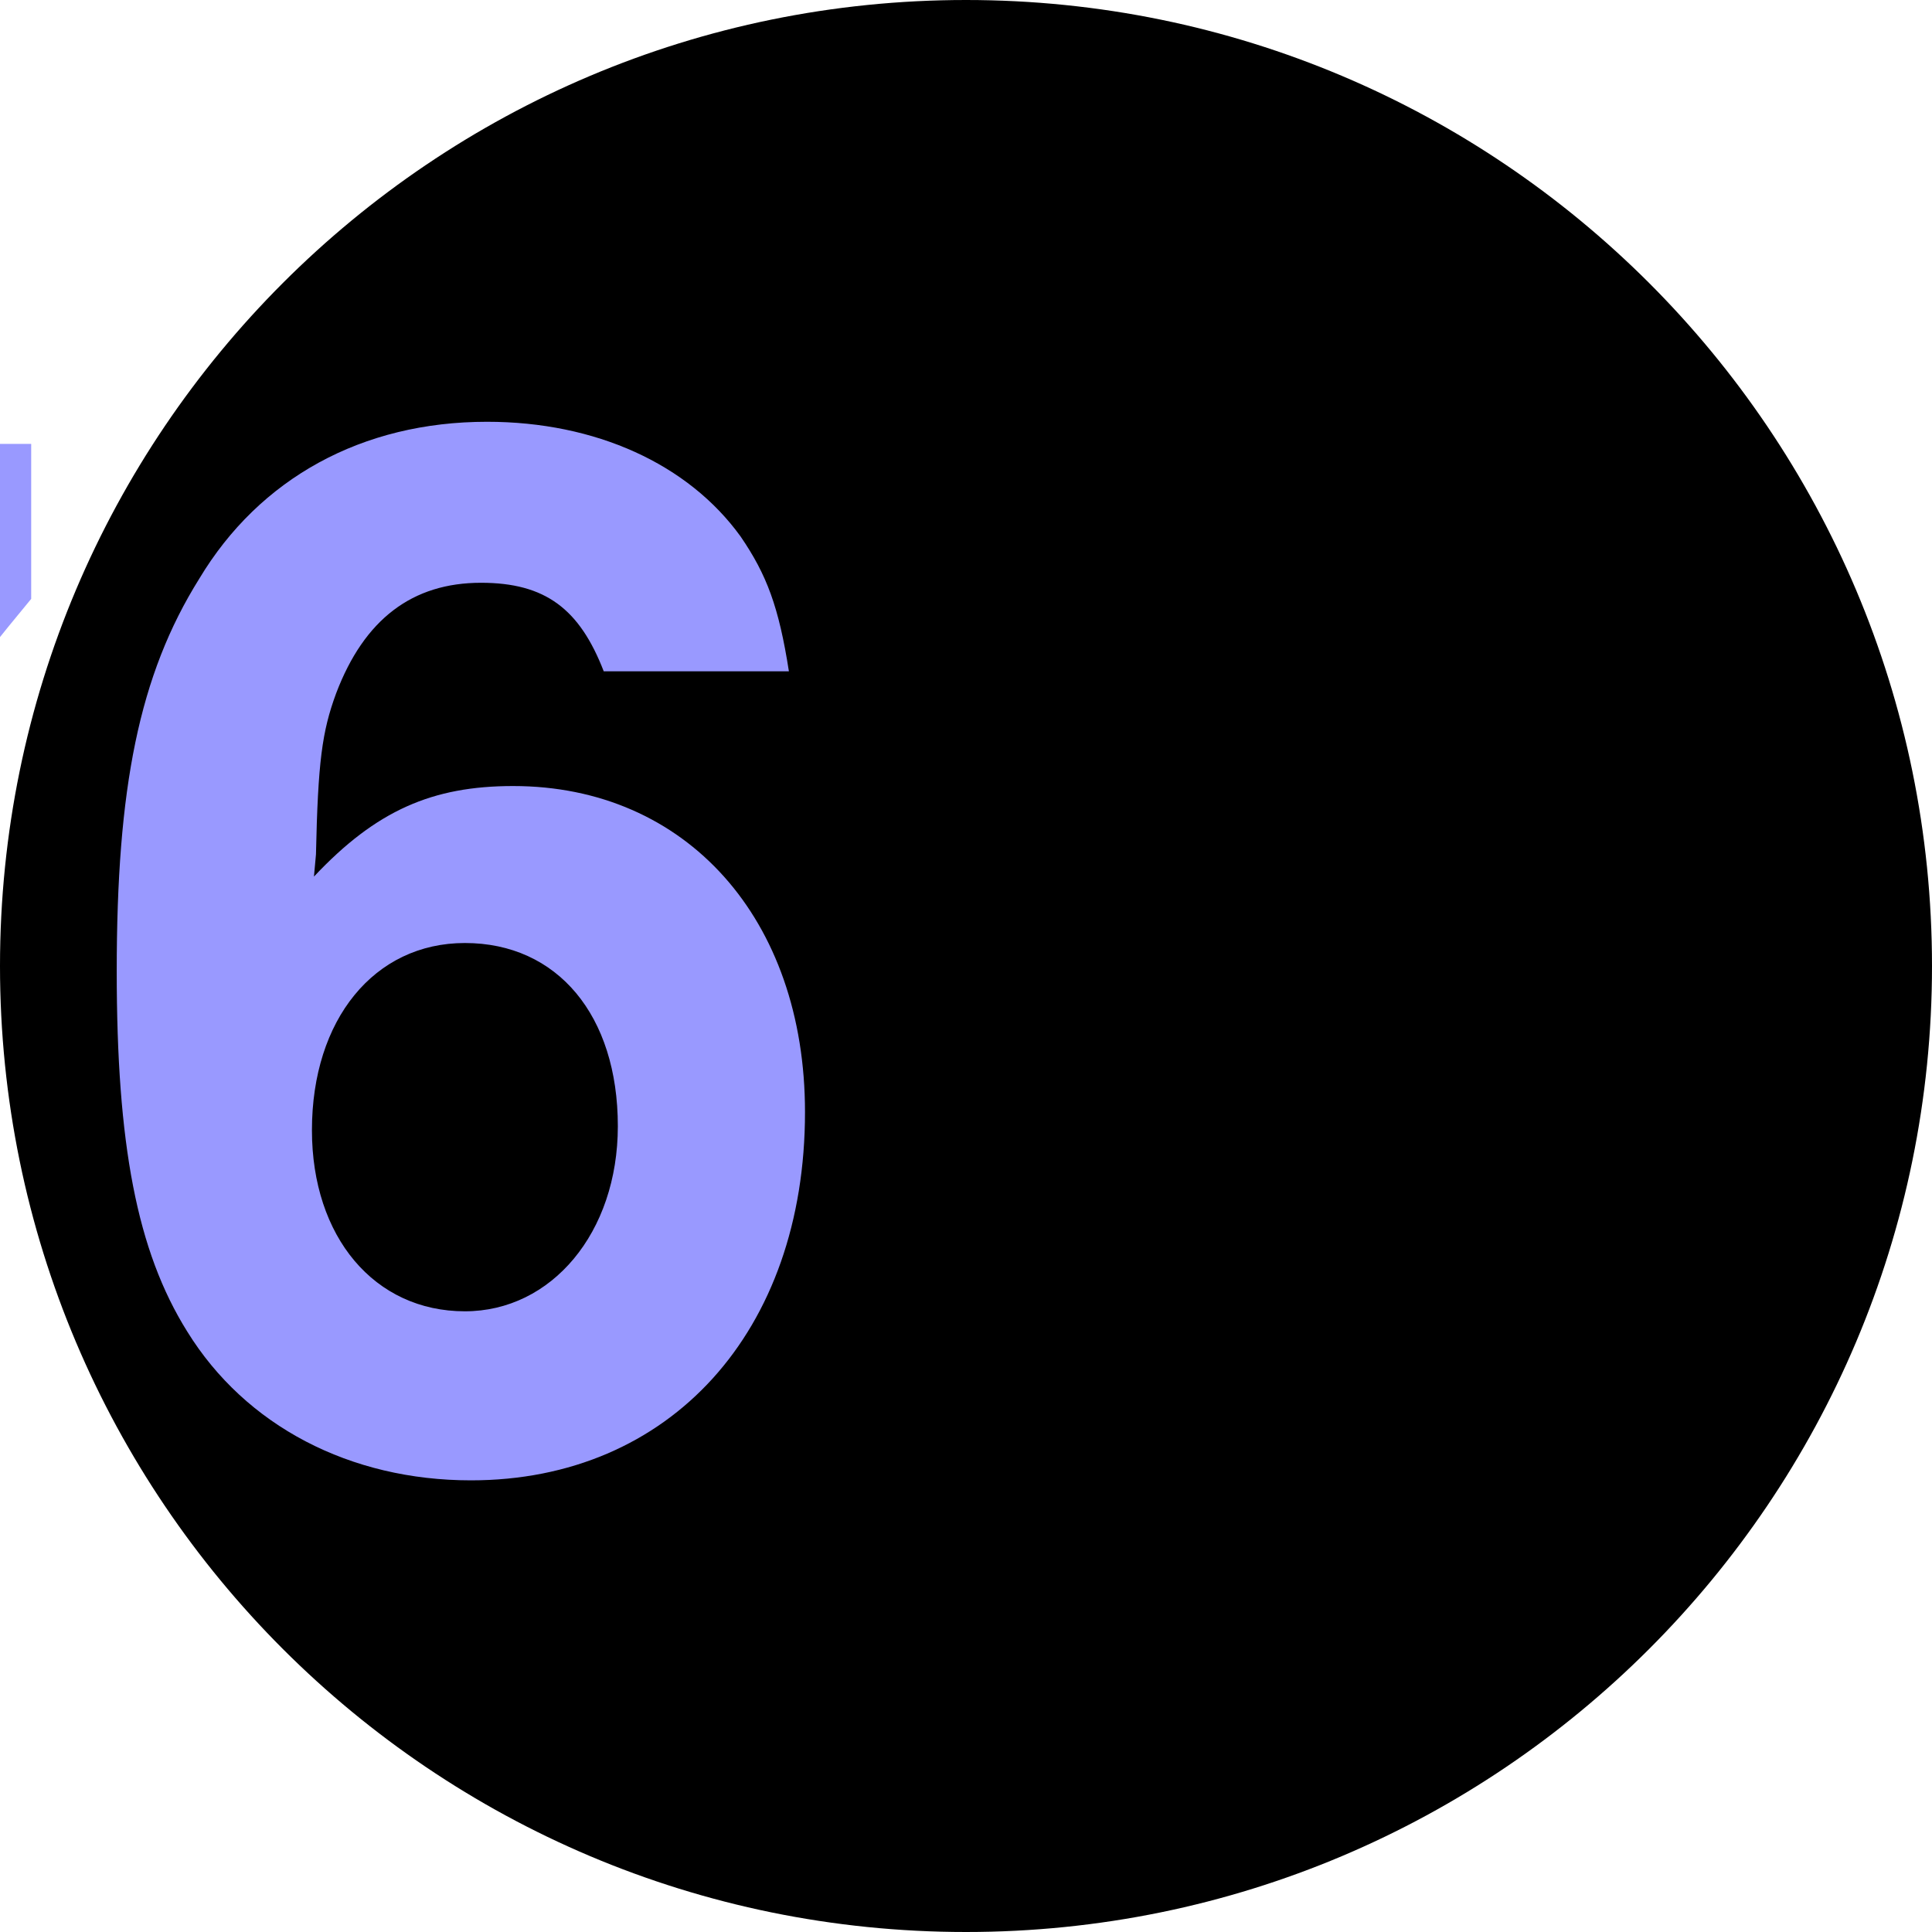
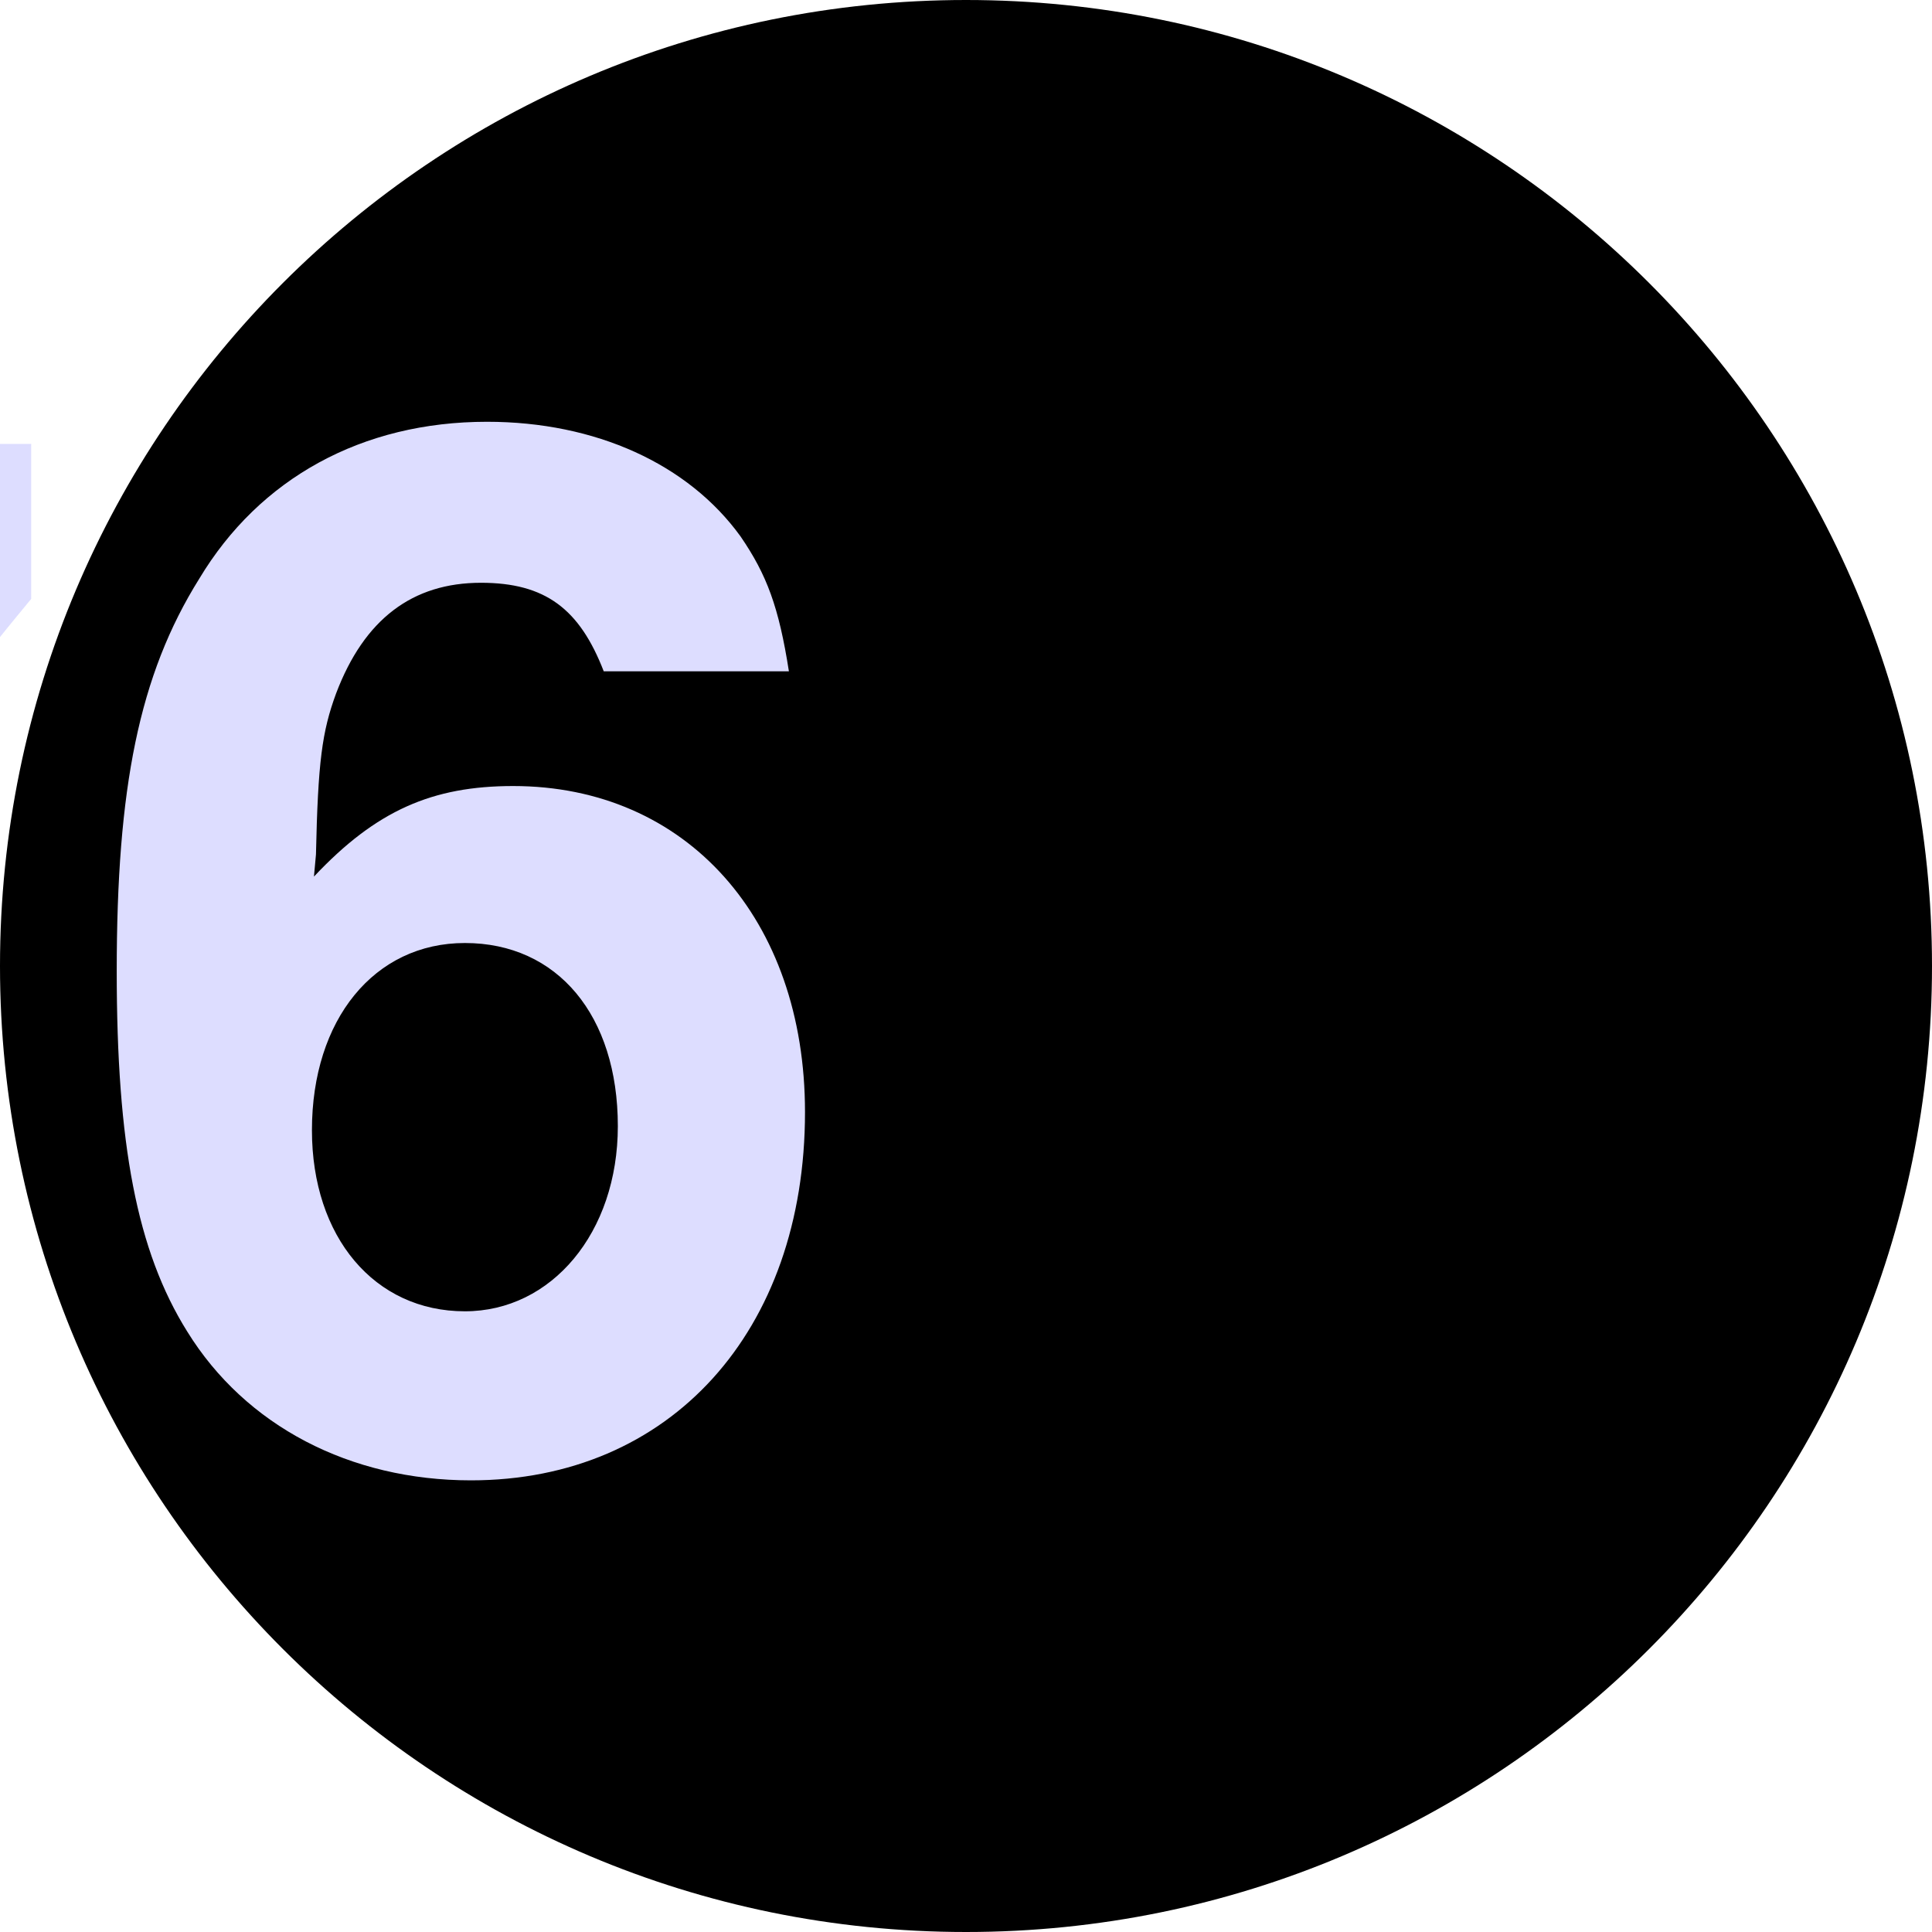
<svg xmlns="http://www.w3.org/2000/svg" width="15" height="15" id="svg2" version="1.1">
  <defs id="defs4" />
  <g id="layer1" transform="translate(0,-1037.362)">
    <path style="fill:#000000;fill-opacity:1;stroke:none" id="path2987" d="m 15,7.5 a 7.5,7.5 0 1 1 -15,0 7.5,7.5 0 1 1 15,0 z" transform="translate(0,1037.362)" />
    <text xml:space="preserve" style="font-size:10px;font-style:normal;font-variant:normal;font-weight:normal;font-stretch:normal;text-align:center;line-height:125%;letter-spacing:0px;word-spacing:0px;text-anchor:middle;fill:#000000;fill-opacity:1;stroke:none;font-family:Helvetica,Swis721 Hv BT;-inkscape-font-specification:Helvetica,Swis721 Hv BT" x="7.497" y="1048.603" id="text3757">
-       <tspan id="tspan3759" x="7.497" y="1048.603" style="font-size:11px;font-style:normal;font-variant:normal;font-weight:bold;font-stretch:normal;fill:#9999ff;fill-opacity:1;font-family:Helvetica,Swis721 BT;-inkscape-font-specification:Helvetica,Swis721 BT Bold">76</tspan>
+       <tspan id="tspan3759" x="7.497" y="1048.603" style="font-size:11px;font-style:normal;font-variant:normal;font-weight:bold;font-stretch:normal;fill:#ddddff;fill-opacity:1;font-family:Helvetica,Swis721 BT;-inkscape-font-specification:Helvetica,Swis721 BT Bold">76</tspan>
    </text>
    <text xml:space="preserve" style="font-size:10px;font-style:normal;font-variant:normal;font-weight:normal;font-stretch:normal;text-align:center;line-height:125%;letter-spacing:0px;word-spacing:0px;text-anchor:middle;fill:#000000;fill-opacity:1;stroke:none;font-family:Helvetica,Arial;-inkscape-font-specification:Arial" x="25.625" y="23.188" id="text3767" transform="translate(0,1037.362)">
      <tspan id="tspan3769" x="25.625" y="23.188" />
    </text>
  </g>
</svg>
